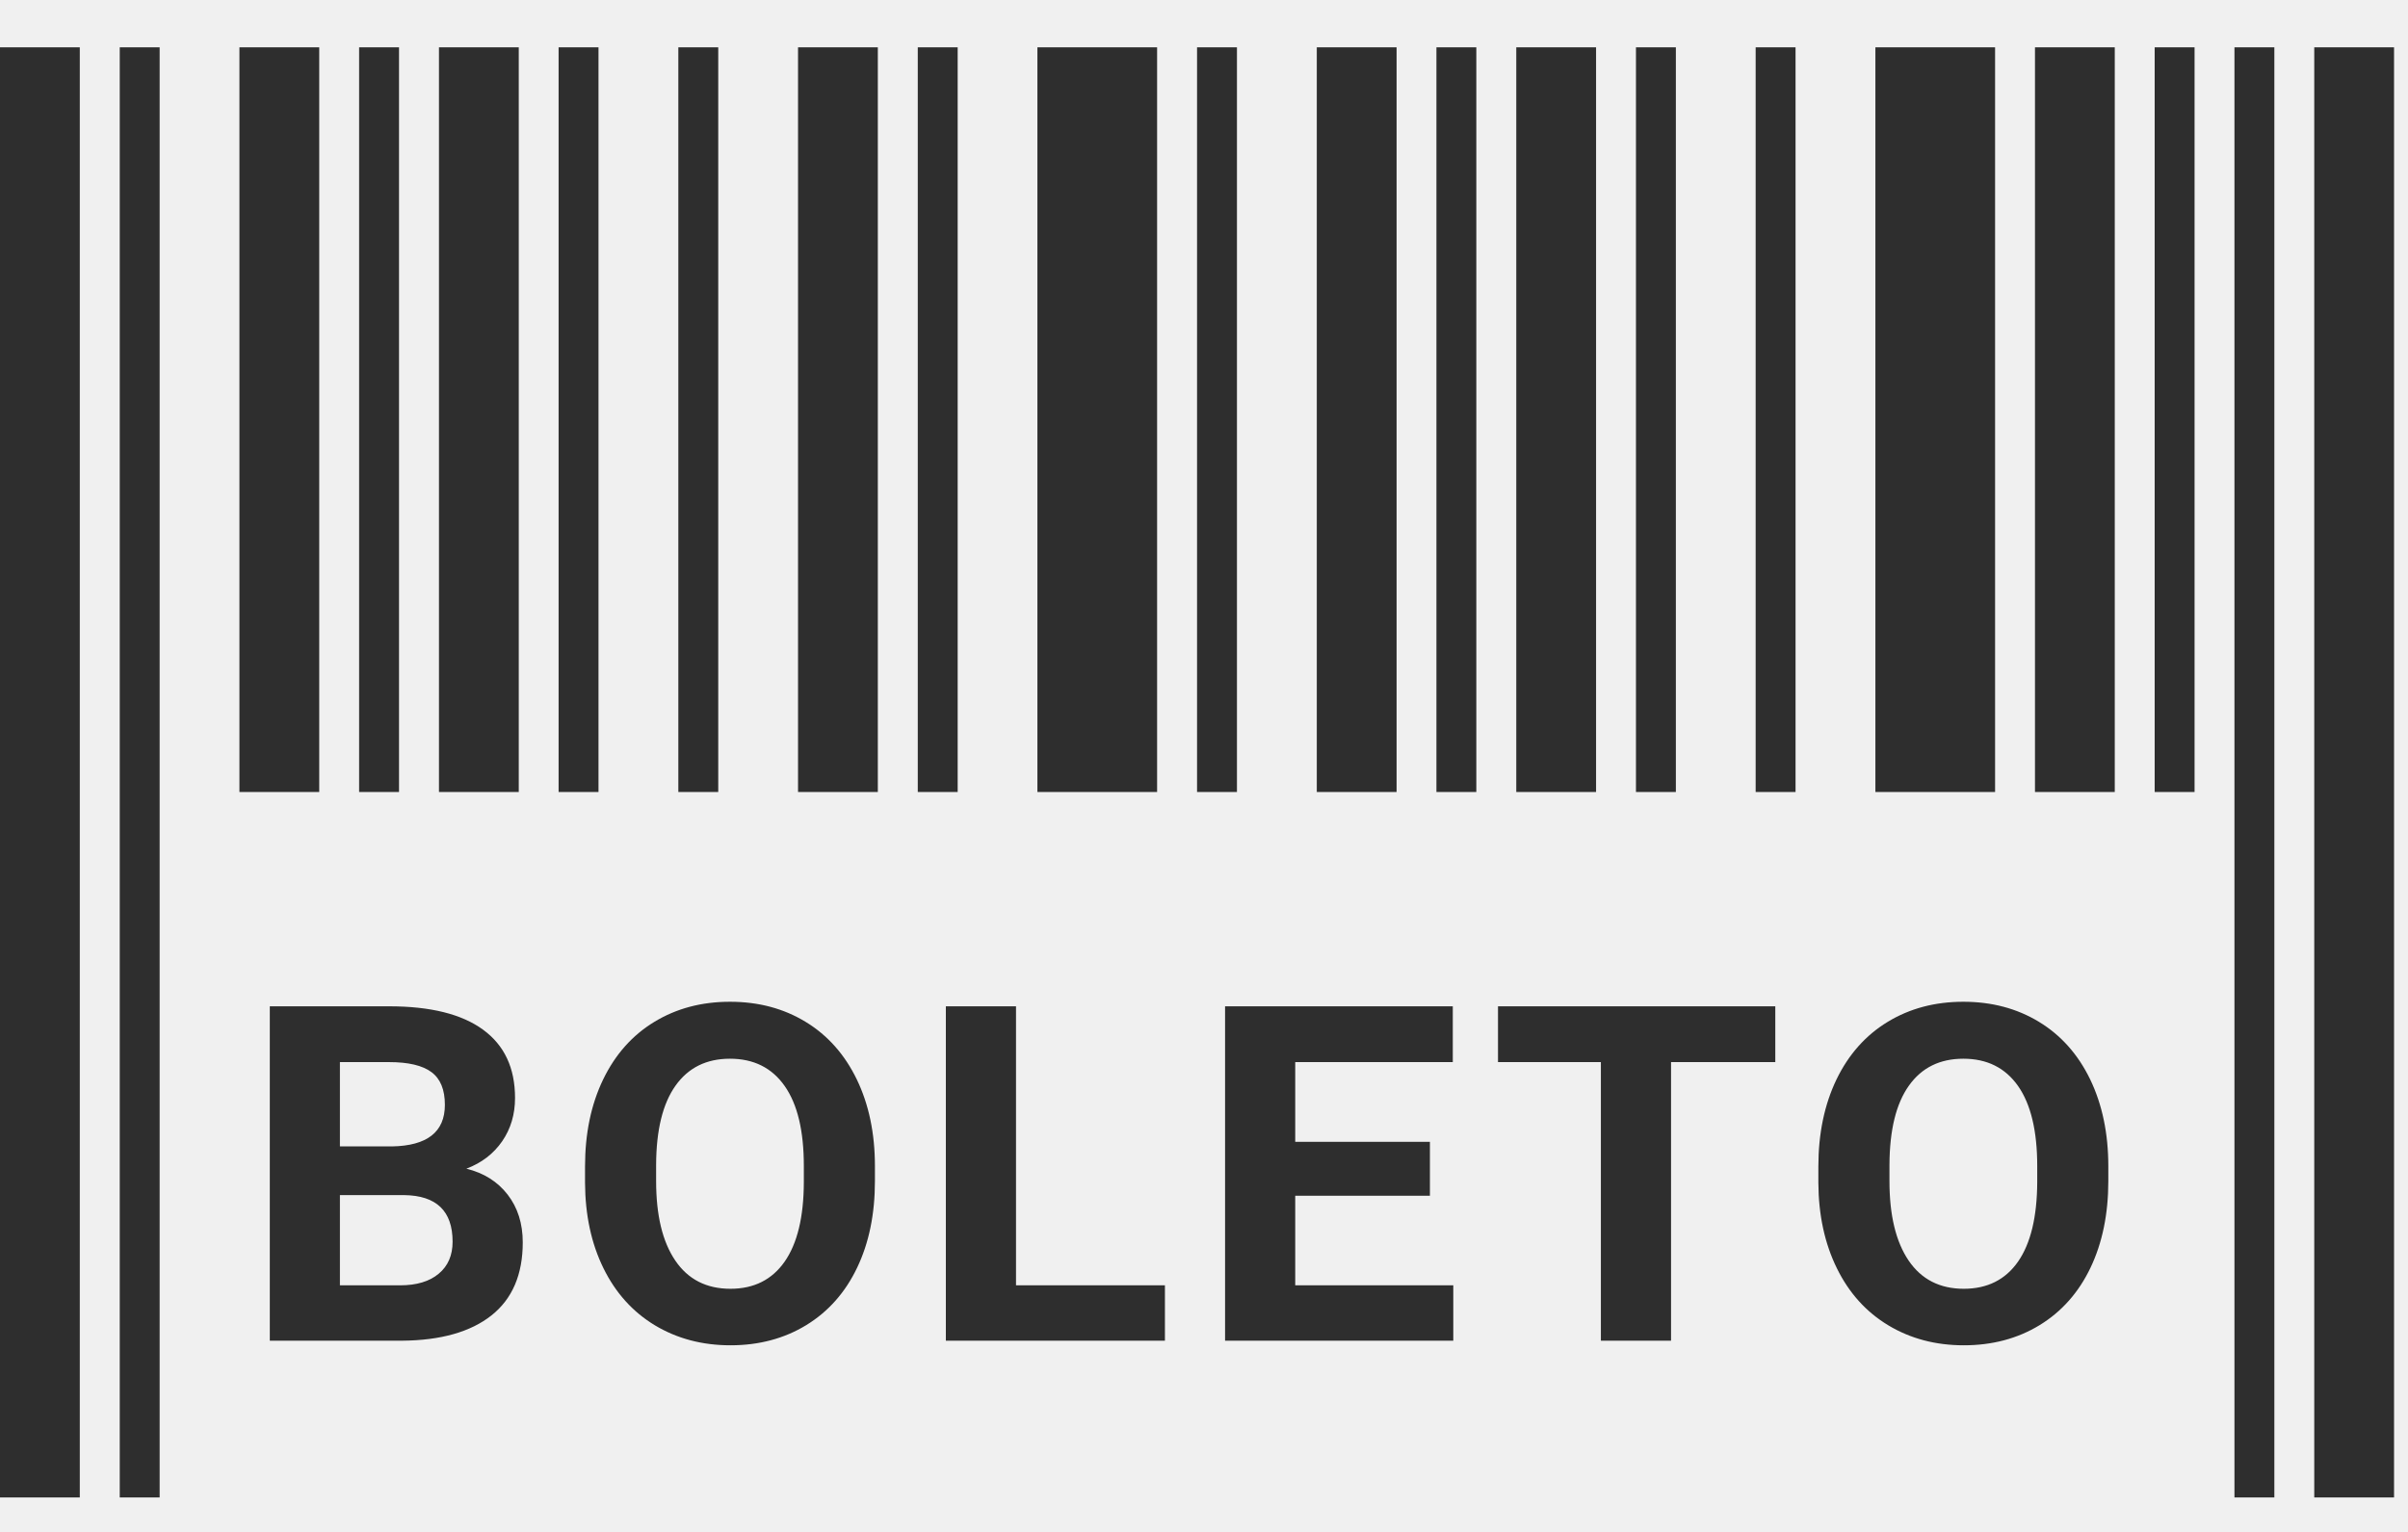
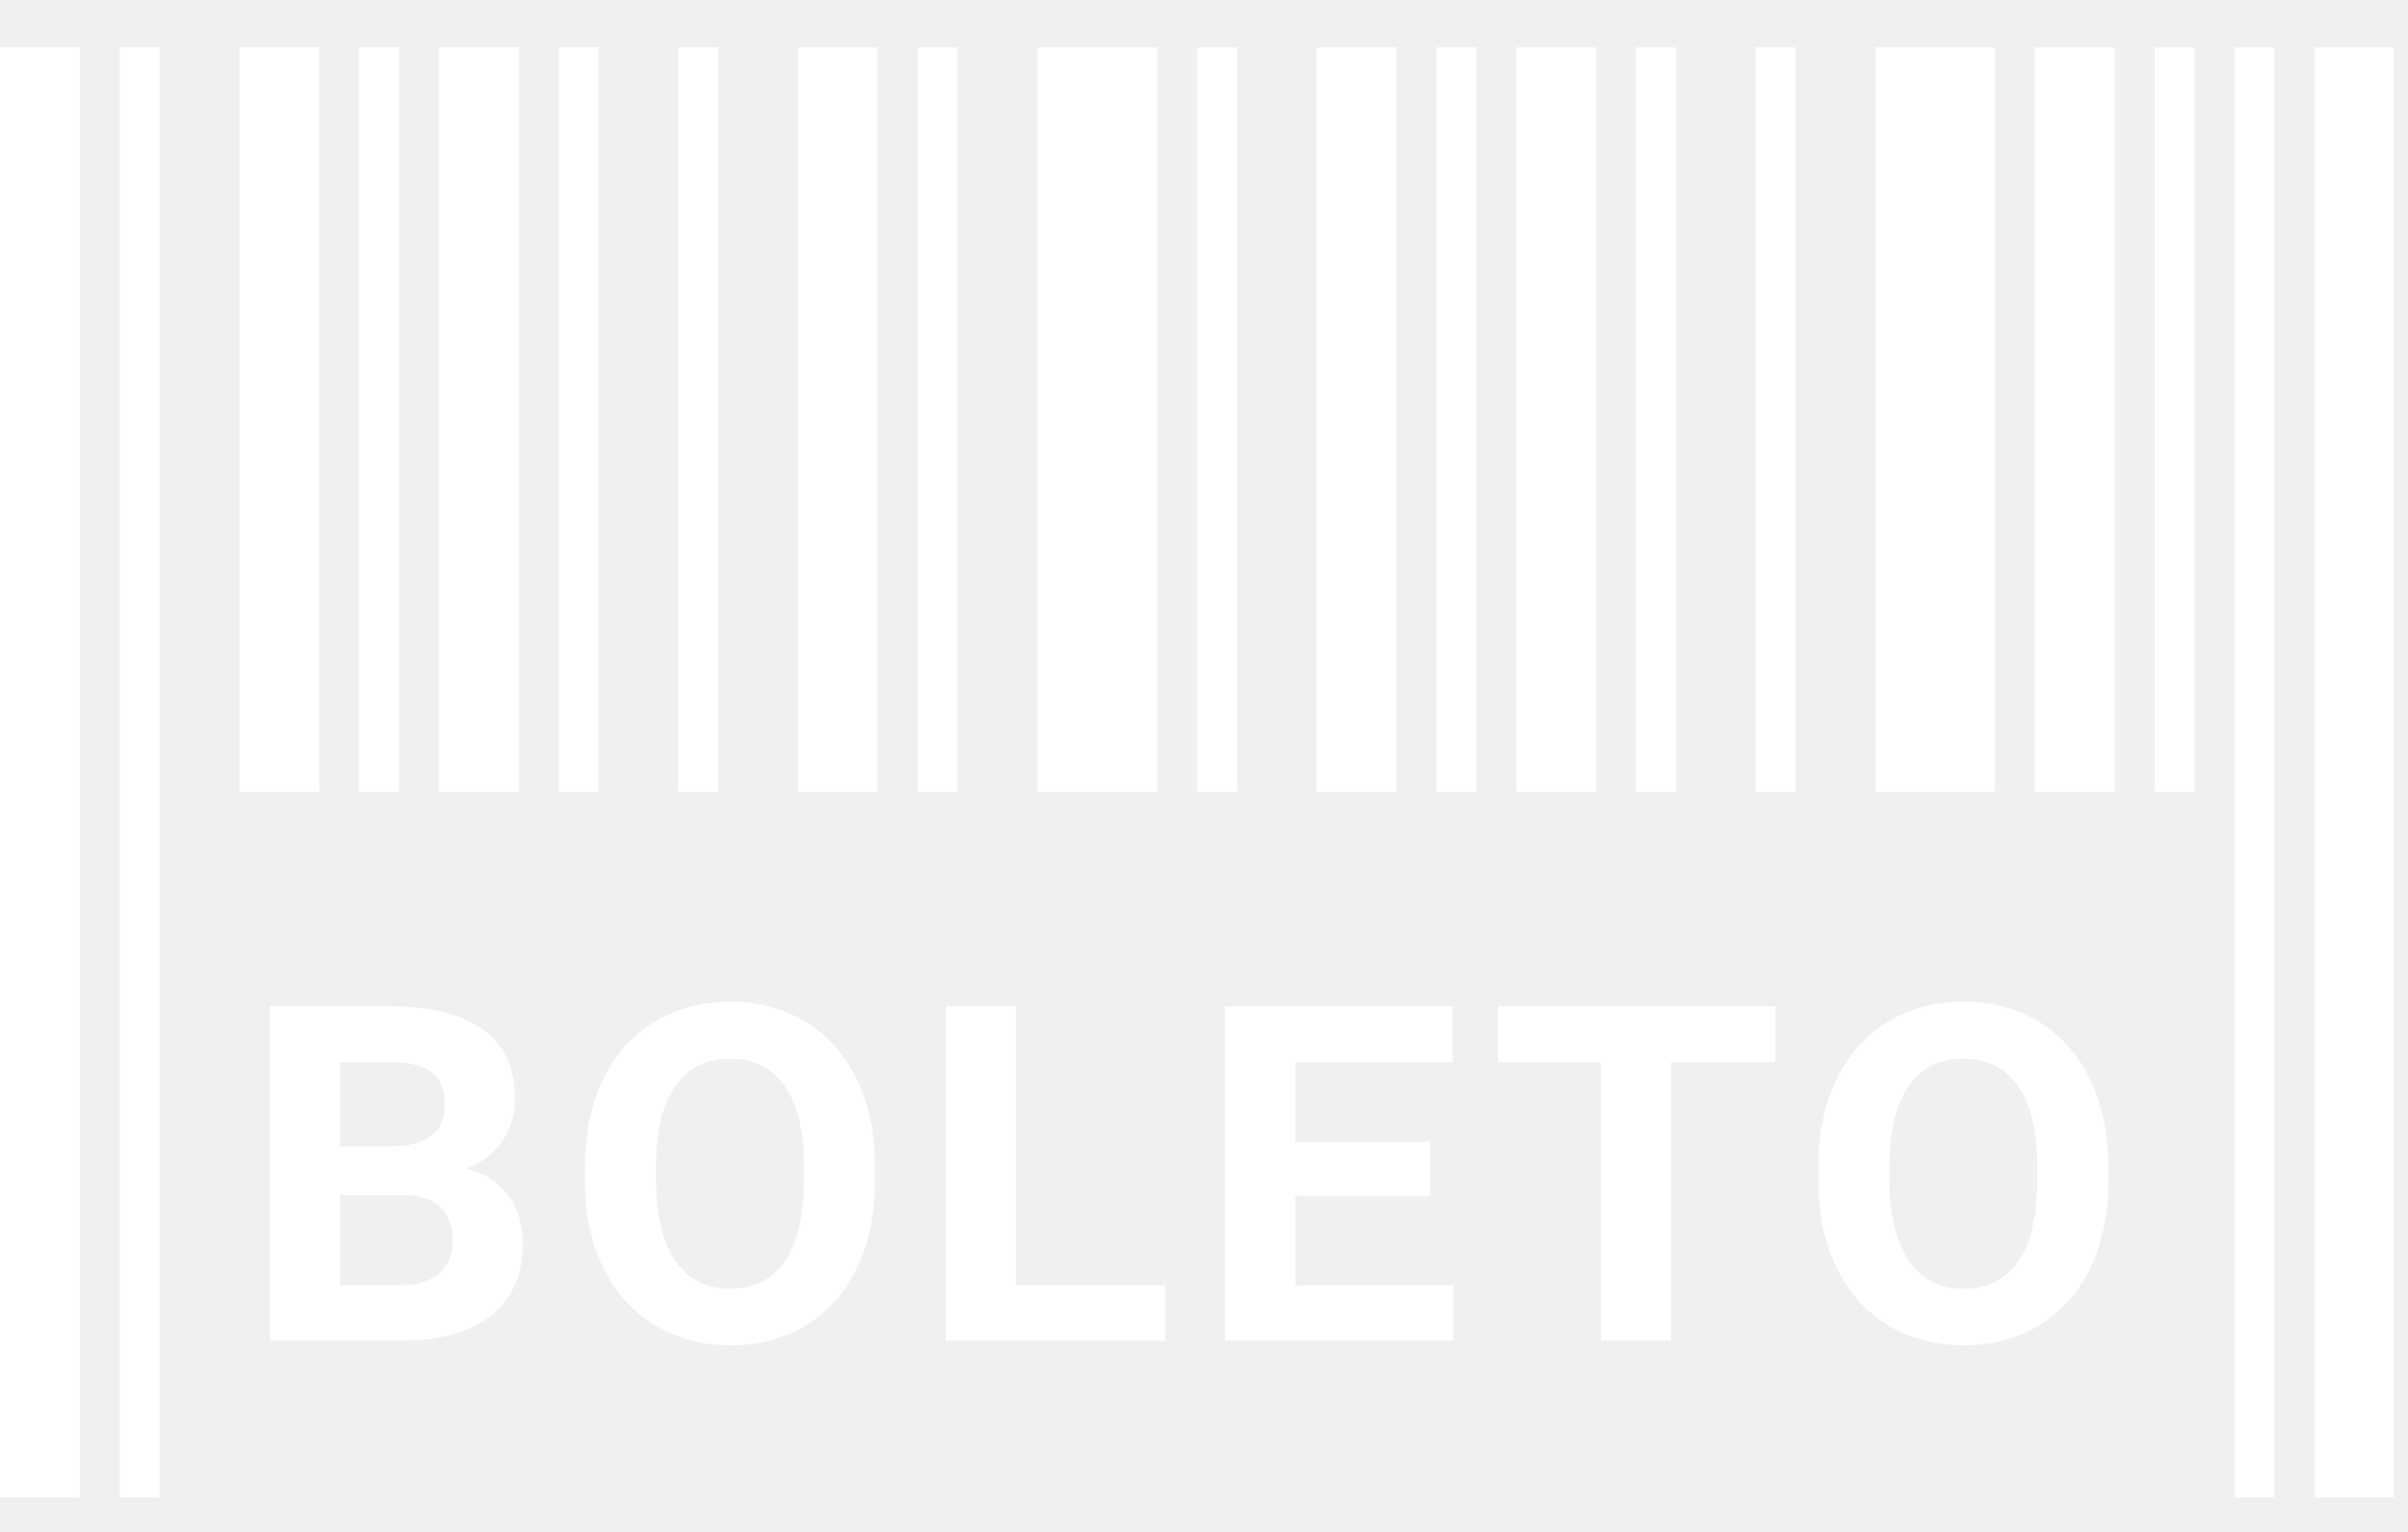
<svg xmlns="http://www.w3.org/2000/svg" width="44" height="28" viewBox="0 0 44 28" fill="none">
-   <path fill-rule="evenodd" clip-rule="evenodd" d="M0 0.865H1.458V27.37H0V0.865Z" fill="#2E2E2E" />
-   <path fill-rule="evenodd" clip-rule="evenodd" d="M42.287 0.865H43.745V27.37H42.287V0.865Z" fill="#2E2E2E" />
-   <path fill-rule="evenodd" clip-rule="evenodd" d="M4.375 0.865H5.833V14.476H4.375V0.865Z" fill="#2E2E2E" />
-   <path fill-rule="evenodd" clip-rule="evenodd" d="M37.184 0.865H38.642V14.476H37.184V0.865Z" fill="#2E2E2E" />
-   <path fill-rule="evenodd" clip-rule="evenodd" d="M24.061 0.865H25.519V14.476H24.061V0.865Z" fill="#2E2E2E" />
-   <rect x="8.021" y="0.865" width="1.458" height="13.611" fill="#2E2E2E" />
-   <rect x="27.706" y="0.865" width="1.458" height="13.611" fill="#2E2E2E" />
-   <path fill-rule="evenodd" clip-rule="evenodd" d="M14.582 0.865H16.04V14.476H14.582V0.865Z" fill="#2E2E2E" />
-   <path fill-rule="evenodd" clip-rule="evenodd" d="M18.956 0.865H21.143V14.476H18.956V0.865Z" fill="#2E2E2E" />
-   <path fill-rule="evenodd" clip-rule="evenodd" d="M34.268 0.865H36.455V14.476H34.268V0.865Z" fill="#2E2E2E" />
-   <path fill-rule="evenodd" clip-rule="evenodd" d="M6.562 0.865H7.291V14.476H6.562V0.865Z" fill="#2E2E2E" />
-   <path fill-rule="evenodd" clip-rule="evenodd" d="M26.247 0.865H26.976V14.476H26.247V0.865Z" fill="#2E2E2E" />
-   <path fill-rule="evenodd" clip-rule="evenodd" d="M10.207 0.865H10.936V14.476H10.207V0.865Z" fill="#2E2E2E" />
-   <path fill-rule="evenodd" clip-rule="evenodd" d="M29.893 0.865H30.622V14.476H29.893V0.865Z" fill="#2E2E2E" />
-   <path fill-rule="evenodd" clip-rule="evenodd" d="M12.395 0.865H13.124V14.476H12.395V0.865Z" fill="#2E2E2E" />
-   <path fill-rule="evenodd" clip-rule="evenodd" d="M32.08 0.865H32.809V14.476H32.08V0.865Z" fill="#2E2E2E" />
-   <path fill-rule="evenodd" clip-rule="evenodd" d="M39.371 0.865H40.1V14.476H39.371V0.865Z" fill="#2E2E2E" />
-   <path fill-rule="evenodd" clip-rule="evenodd" d="M16.77 0.865H17.499V14.476H16.77V0.865Z" fill="#2E2E2E" />
-   <path fill-rule="evenodd" clip-rule="evenodd" d="M21.873 0.865H22.602V14.476H21.873V0.865Z" fill="#2E2E2E" />
-   <path fill-rule="evenodd" clip-rule="evenodd" d="M2.188 0.865H2.917V27.37H2.188V0.865Z" fill="#2E2E2E" />
-   <path fill-rule="evenodd" clip-rule="evenodd" d="M40.829 0.865H41.558V27.37H40.829V0.865Z" fill="#2E2E2E" />
-   <path fill-rule="evenodd" clip-rule="evenodd" d="M4.93 24.505V18.393H7.108C7.863 18.393 8.436 18.535 8.826 18.82C9.216 19.104 9.411 19.52 9.411 20.068C9.411 20.368 9.333 20.631 9.176 20.86C9.019 21.087 8.802 21.255 8.522 21.361C8.841 21.439 9.093 21.598 9.276 21.835C9.46 22.073 9.552 22.364 9.552 22.708C9.552 23.296 9.361 23.741 8.98 24.043C8.598 24.345 8.054 24.499 7.348 24.505H4.93ZM6.211 21.844V23.493H7.309C7.611 23.493 7.847 23.423 8.016 23.281C8.186 23.14 8.27 22.945 8.27 22.696C8.27 22.136 7.976 21.852 7.386 21.844H6.211ZM6.211 20.954H7.16C7.806 20.943 8.129 20.689 8.129 20.194C8.129 19.917 8.048 19.718 7.884 19.596C7.72 19.474 7.462 19.413 7.108 19.413H6.211V20.954ZM15.987 21.588C15.987 22.189 15.879 22.717 15.662 23.17C15.446 23.623 15.136 23.973 14.733 24.22C14.33 24.466 13.868 24.589 13.347 24.589C12.832 24.589 12.372 24.467 11.967 24.224C11.563 23.98 11.249 23.633 11.027 23.181C10.805 22.729 10.693 22.209 10.69 21.621V21.319C10.69 20.718 10.8 20.188 11.021 19.73C11.242 19.273 11.553 18.922 11.957 18.677C12.36 18.432 12.82 18.31 13.338 18.31C13.857 18.31 14.318 18.432 14.72 18.677C15.123 18.922 15.435 19.273 15.656 19.73C15.877 20.188 15.987 20.716 15.987 21.315V21.588ZM14.688 21.311C14.688 20.67 14.572 20.183 14.338 19.85C14.105 19.517 13.771 19.351 13.338 19.351C12.908 19.351 12.577 19.515 12.343 19.844C12.11 20.172 11.991 20.654 11.989 21.29V21.588C11.989 22.212 12.105 22.696 12.339 23.04C12.572 23.384 12.908 23.556 13.347 23.556C13.777 23.556 14.107 23.39 14.338 23.059C14.569 22.727 14.686 22.244 14.688 21.609V21.311ZM18.565 23.493H21.286V24.505H17.283V18.393H18.565V23.493ZM26.128 21.856H23.667V23.493H26.555V24.505H22.385V18.393H26.546V19.413H23.667V20.87H26.128V21.856ZM32.439 19.413H30.534V24.505H29.252V19.413H27.372V18.393H32.439V19.413ZM38.524 21.588C38.524 22.189 38.415 22.717 38.199 23.17C37.983 23.623 37.673 23.973 37.27 24.22C36.867 24.466 36.405 24.589 35.883 24.589C35.368 24.589 34.908 24.467 34.504 24.224C34.099 23.98 33.786 23.633 33.564 23.181C33.342 22.729 33.229 22.209 33.226 21.621V21.319C33.226 20.718 33.337 20.188 33.557 19.73C33.778 19.273 34.09 18.922 34.493 18.677C34.896 18.432 35.357 18.31 35.875 18.31C36.393 18.31 36.854 18.432 37.257 18.677C37.66 18.922 37.972 19.273 38.193 19.73C38.413 20.188 38.524 20.716 38.524 21.315V21.588ZM37.225 21.311C37.225 20.67 37.108 20.183 36.875 19.85C36.641 19.517 36.308 19.351 35.875 19.351C35.445 19.351 35.113 19.515 34.88 19.844C34.646 20.172 34.528 20.654 34.525 21.29V21.588C34.525 22.212 34.642 22.696 34.875 23.04C35.109 23.384 35.445 23.556 35.883 23.556C36.313 23.556 36.644 23.39 36.875 23.059C37.105 22.727 37.222 22.244 37.225 21.609V21.311Z" fill="#2E2E2E" />
+   <path fill-rule="evenodd" clip-rule="evenodd" d="M0 0.865H1.458V27.37H0V0.865Z" fill="#fff" />
+   <path fill-rule="evenodd" clip-rule="evenodd" d="M42.287 0.865H43.745V27.37H42.287V0.865Z" fill="#fff" />
+   <path fill-rule="evenodd" clip-rule="evenodd" d="M4.375 0.865H5.833V14.476H4.375V0.865Z" fill="#fff" />
+   <path fill-rule="evenodd" clip-rule="evenodd" d="M37.184 0.865H38.642V14.476H37.184V0.865Z" fill="#fff" />
+   <path fill-rule="evenodd" clip-rule="evenodd" d="M24.061 0.865H25.519V14.476H24.061V0.865Z" fill="#fff" />
+   <rect x="8.021" y="0.865" width="1.458" height="13.611" fill="#fff" />
+   <rect x="27.706" y="0.865" width="1.458" height="13.611" fill="#fff" />
+   <path fill-rule="evenodd" clip-rule="evenodd" d="M14.582 0.865H16.04V14.476H14.582V0.865Z" fill="#fff" />
+   <path fill-rule="evenodd" clip-rule="evenodd" d="M18.956 0.865H21.143V14.476H18.956V0.865Z" fill="#fff" />
+   <path fill-rule="evenodd" clip-rule="evenodd" d="M34.268 0.865H36.455V14.476H34.268V0.865Z" fill="#fff" />
+   <path fill-rule="evenodd" clip-rule="evenodd" d="M6.562 0.865H7.291V14.476H6.562V0.865Z" fill="#fff" />
+   <path fill-rule="evenodd" clip-rule="evenodd" d="M26.247 0.865H26.976V14.476H26.247V0.865Z" fill="#fff" />
+   <path fill-rule="evenodd" clip-rule="evenodd" d="M10.207 0.865H10.936V14.476H10.207V0.865Z" fill="#fff" />
+   <path fill-rule="evenodd" clip-rule="evenodd" d="M29.893 0.865H30.622V14.476H29.893V0.865Z" fill="#fff" />
+   <path fill-rule="evenodd" clip-rule="evenodd" d="M12.395 0.865H13.124V14.476H12.395V0.865Z" fill="#fff" />
+   <path fill-rule="evenodd" clip-rule="evenodd" d="M32.08 0.865H32.809V14.476H32.08V0.865Z" fill="#fff" />
+   <path fill-rule="evenodd" clip-rule="evenodd" d="M39.371 0.865H40.1V14.476H39.371V0.865Z" fill="#fff" />
+   <path fill-rule="evenodd" clip-rule="evenodd" d="M16.77 0.865H17.499V14.476H16.77V0.865Z" fill="#fff" />
+   <path fill-rule="evenodd" clip-rule="evenodd" d="M21.873 0.865H22.602V14.476H21.873V0.865Z" fill="#fff" />
+   <path fill-rule="evenodd" clip-rule="evenodd" d="M2.188 0.865H2.917V27.37H2.188V0.865Z" fill="#fff" />
+   <path fill-rule="evenodd" clip-rule="evenodd" d="M40.829 0.865H41.558V27.37H40.829V0.865Z" fill="#fff" />
+   <path fill-rule="evenodd" clip-rule="evenodd" d="M4.93 24.505V18.393H7.108C7.863 18.393 8.436 18.535 8.826 18.82C9.216 19.104 9.411 19.52 9.411 20.068C9.411 20.368 9.333 20.631 9.176 20.86C9.019 21.087 8.802 21.255 8.522 21.361C8.841 21.439 9.093 21.598 9.276 21.835C9.46 22.073 9.552 22.364 9.552 22.708C9.552 23.296 9.361 23.741 8.98 24.043C8.598 24.345 8.054 24.499 7.348 24.505H4.93ZM6.211 21.844V23.493H7.309C7.611 23.493 7.847 23.423 8.016 23.281C8.186 23.14 8.27 22.945 8.27 22.696C8.27 22.136 7.976 21.852 7.386 21.844H6.211ZM6.211 20.954H7.16C7.806 20.943 8.129 20.689 8.129 20.194C8.129 19.917 8.048 19.718 7.884 19.596C7.72 19.474 7.462 19.413 7.108 19.413H6.211V20.954ZM15.987 21.588C15.987 22.189 15.879 22.717 15.662 23.17C15.446 23.623 15.136 23.973 14.733 24.22C14.33 24.466 13.868 24.589 13.347 24.589C12.832 24.589 12.372 24.467 11.967 24.224C11.563 23.98 11.249 23.633 11.027 23.181C10.805 22.729 10.693 22.209 10.69 21.621V21.319C10.69 20.718 10.8 20.188 11.021 19.73C11.242 19.273 11.553 18.922 11.957 18.677C12.36 18.432 12.82 18.31 13.338 18.31C13.857 18.31 14.318 18.432 14.72 18.677C15.123 18.922 15.435 19.273 15.656 19.73C15.877 20.188 15.987 20.716 15.987 21.315V21.588ZM14.688 21.311C14.688 20.67 14.572 20.183 14.338 19.85C14.105 19.517 13.771 19.351 13.338 19.351C12.908 19.351 12.577 19.515 12.343 19.844C12.11 20.172 11.991 20.654 11.989 21.29V21.588C11.989 22.212 12.105 22.696 12.339 23.04C12.572 23.384 12.908 23.556 13.347 23.556C13.777 23.556 14.107 23.39 14.338 23.059C14.569 22.727 14.686 22.244 14.688 21.609V21.311ZM18.565 23.493H21.286V24.505H17.283V18.393H18.565V23.493ZM26.128 21.856H23.667V23.493H26.555V24.505H22.385V18.393H26.546V19.413H23.667V20.87H26.128V21.856ZM32.439 19.413H30.534V24.505H29.252V19.413H27.372V18.393H32.439V19.413ZM38.524 21.588C38.524 22.189 38.415 22.717 38.199 23.17C37.983 23.623 37.673 23.973 37.27 24.22C36.867 24.466 36.405 24.589 35.883 24.589C35.368 24.589 34.908 24.467 34.504 24.224C34.099 23.98 33.786 23.633 33.564 23.181C33.342 22.729 33.229 22.209 33.226 21.621V21.319C33.226 20.718 33.337 20.188 33.557 19.73C33.778 19.273 34.09 18.922 34.493 18.677C34.896 18.432 35.357 18.31 35.875 18.31C36.393 18.31 36.854 18.432 37.257 18.677C37.66 18.922 37.972 19.273 38.193 19.73C38.413 20.188 38.524 20.716 38.524 21.315V21.588ZM37.225 21.311C37.225 20.67 37.108 20.183 36.875 19.85C36.641 19.517 36.308 19.351 35.875 19.351C35.445 19.351 35.113 19.515 34.88 19.844C34.646 20.172 34.528 20.654 34.525 21.29V21.588C34.525 22.212 34.642 22.696 34.875 23.04C35.109 23.384 35.445 23.556 35.883 23.556C36.313 23.556 36.644 23.39 36.875 23.059C37.105 22.727 37.222 22.244 37.225 21.609V21.311Z" fill="#fff" />
</svg>
